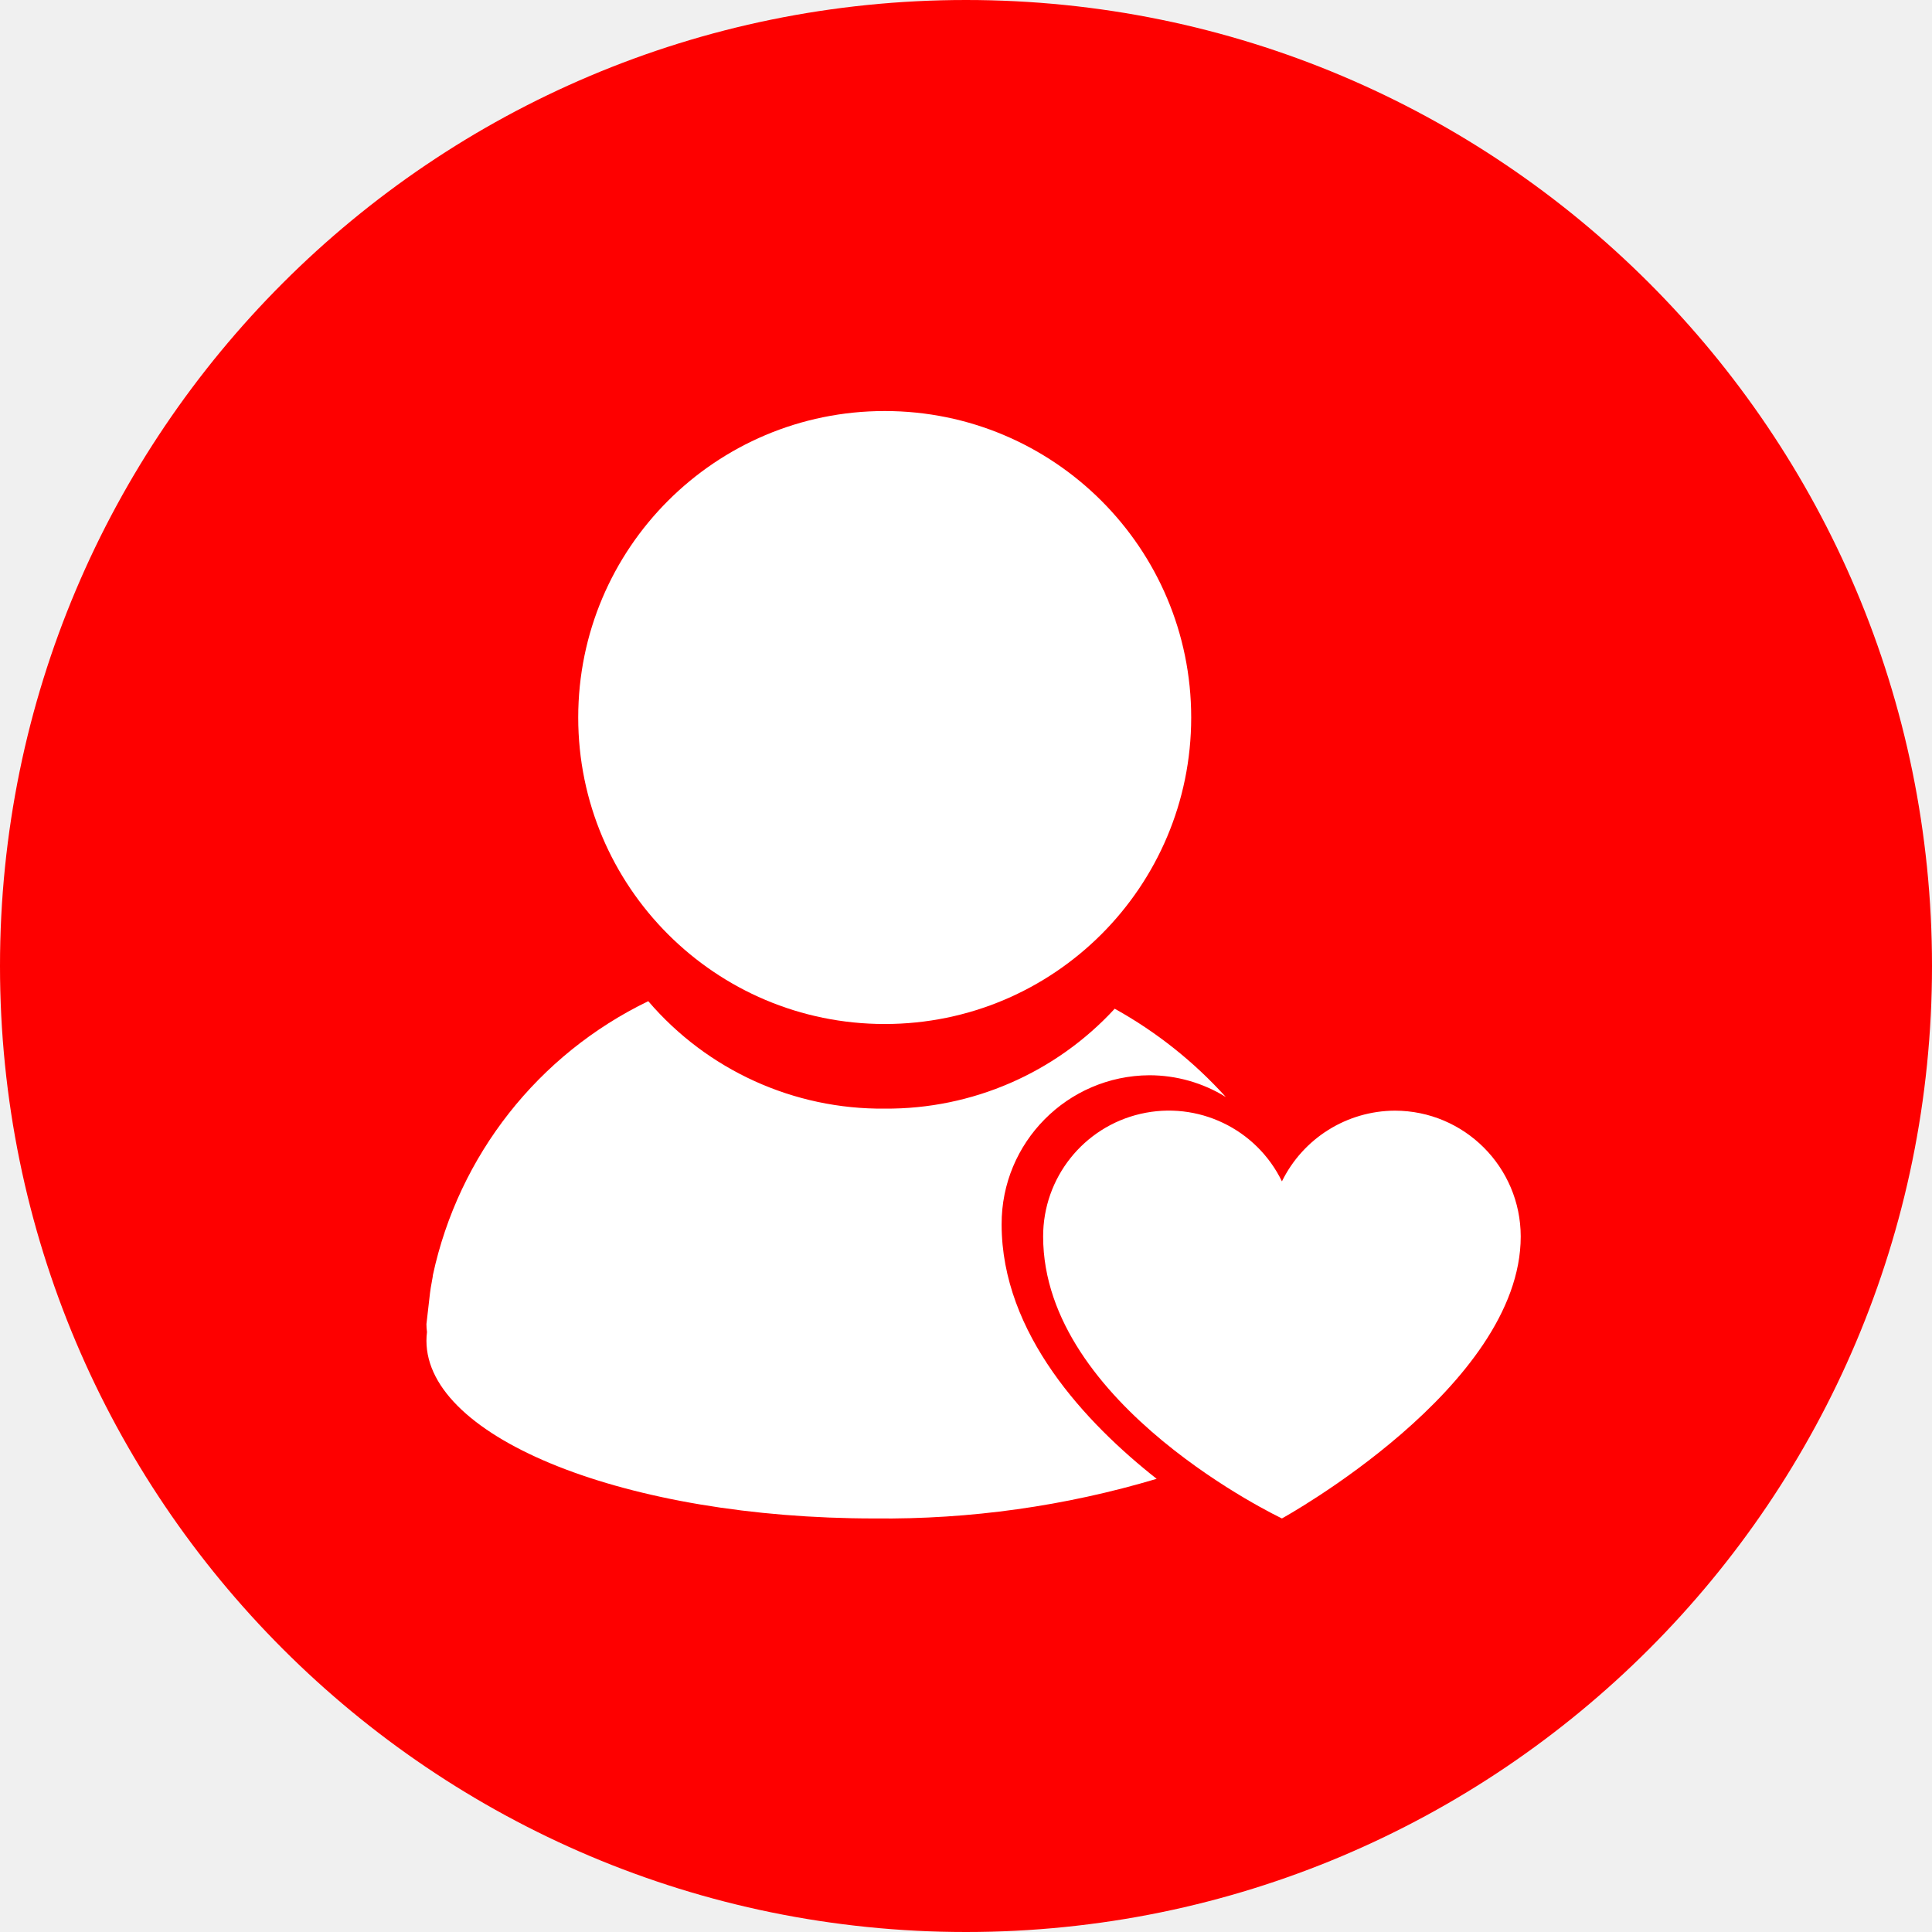
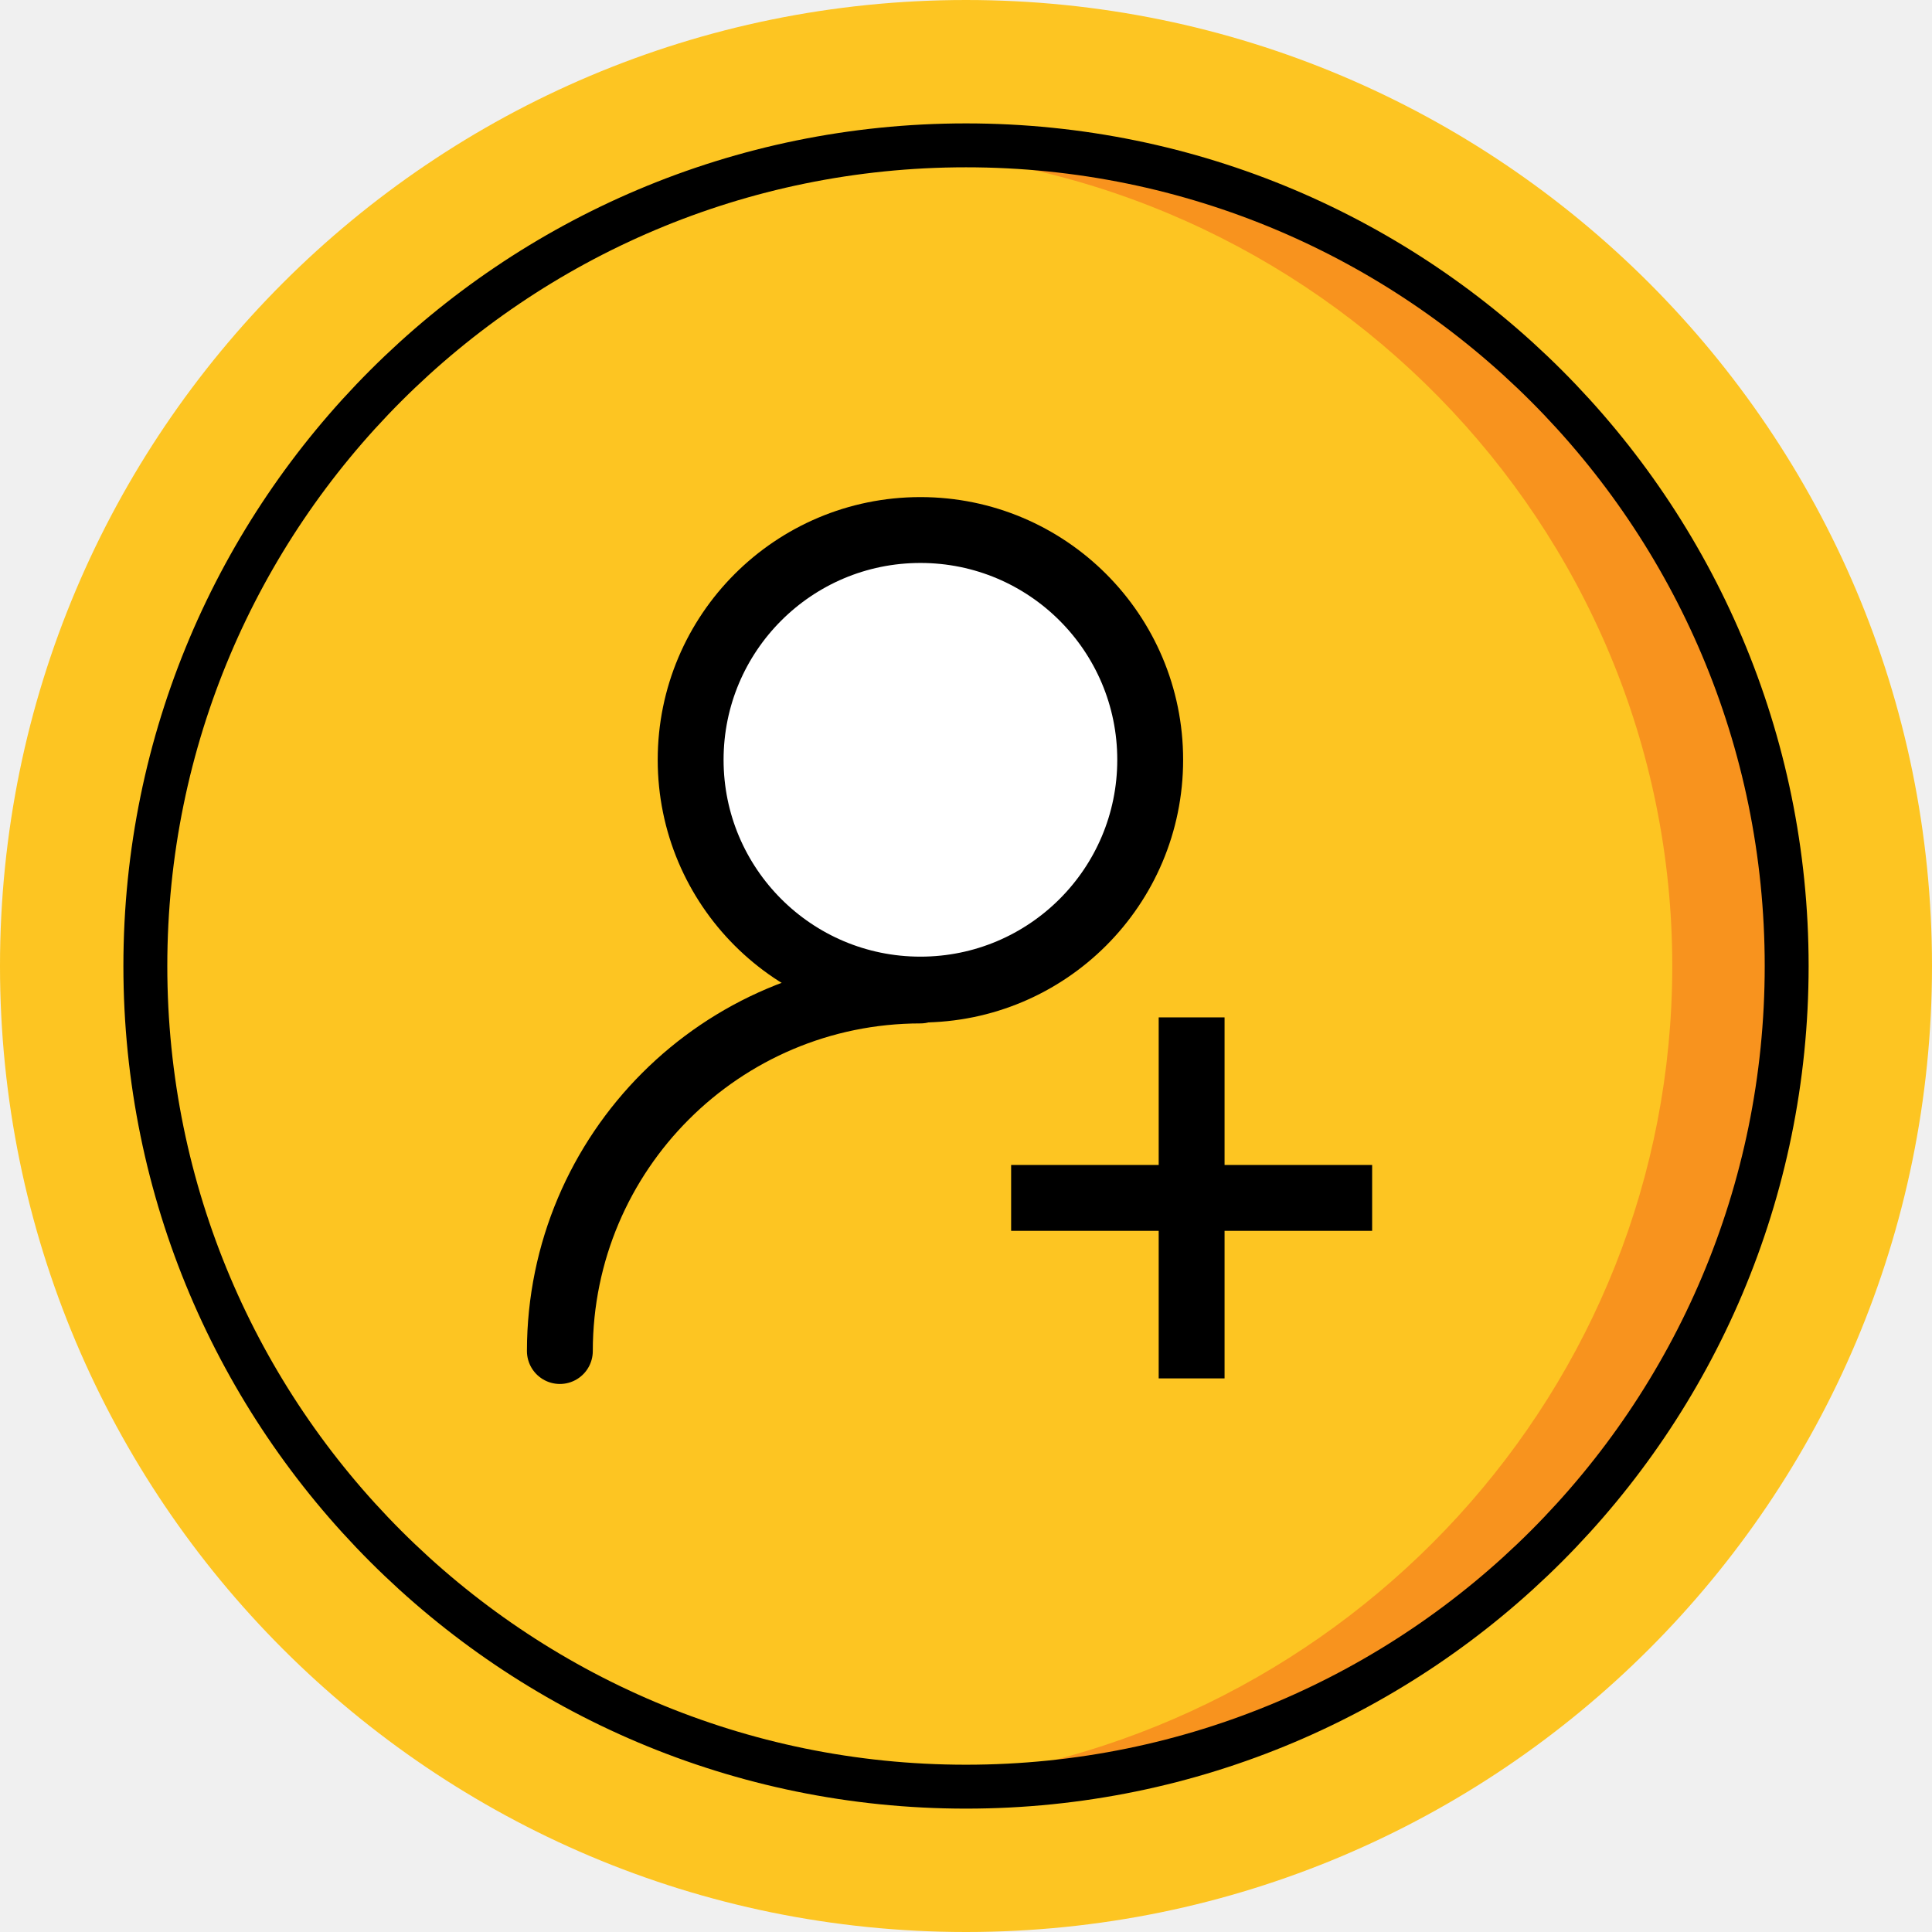
- <svg xmlns="http://www.w3.org/2000/svg" width="80" height="80" viewBox="0 0 80 80">
-   <defs>
-     <style>.a{fill:#fe0000;}.b{fill:#fff;}</style>
-   </defs>
-   <g transform="translate(-274 -1142)">
-     <circle class="a" cx="40" cy="40" r="40" transform="translate(274 1142)" />
-     <ellipse class="b" cx="12.691" cy="12.691" rx="12.691" ry="12.691" transform="translate(297.943 1159.02)" />
-     <path class="b" d="M18.55,21.419C8.321,21.419,0,18.117,0,14.059A2.866,2.866,0,0,1,.023,13.7,2.32,2.32,0,0,1,0,13.369l.119-1.035c.039-.368.07-.551.138-.909l.011-.088A16.441,16.441,0,0,1,9.185,0a12.726,12.726,0,0,0,9.793,4.449A12.818,12.818,0,0,0,28.5.312a17.944,17.944,0,0,1,4.6,3.655,6.028,6.028,0,0,0-3.167-.9,6.155,6.155,0,0,0-6.116,6.178c0,4.524,3.491,8.225,6.42,10.533A39.371,39.371,0,0,1,18.55,21.419Z" transform="translate(291.658 1183.457)" />
-     <g transform="translate(317.194 1187.99)">
-       <path class="b" d="M15.366.8a5.235,5.235,0,0,0-4.678,2.928A5.206,5.206,0,0,0,.8,6.01c0,7,9.888,11.675,9.888,11.675s9.888-5.438,9.888-11.675A5.218,5.218,0,0,0,15.366.8Z" transform="translate(-0.8 -0.8)" />
-     </g>
+ <svg xmlns="http://www.w3.org/2000/svg" id="组_3479" data-name="组 3479" width="176" height="176" viewBox="0 0 176 176">
+   <circle id="椭圆_176" data-name="椭圆 176" cx="88" cy="88" r="88" fill="#fdc522" />
+   <g id="组_769" data-name="组 769" transform="translate(13.241 13.241)">
+     <path id="路径_134" data-name="路径 134" d="M26.02,2a50.625,50.625,0,0,0-7.92.415C58.116,3.661,90.628,36.472,90.628,76.759c0,38.625-29.595,70.19-67.109,74.343h2.5a74.847,74.847,0,0,0,75.029-74.759C101.049,35.641,67.286,2,26.02,2Z" transform="translate(48.47 -2)" fill="#f8931e" />
+     <circle id="椭圆_177" data-name="椭圆 177" cx="74.76" cy="74.76" r="74.76" fill="none" stroke="#000" stroke-miterlimit="10" stroke-width="4" />
+   </g>
+   <g id="组_770" data-name="组 770" transform="translate(51.002 48.284)">
+     <ellipse id="XMLID_4_" cx="20.932" cy="20.932" rx="20.932" ry="20.932" stroke-width="6" transform="translate(11.914)" stroke="#000" stroke-linecap="round" stroke-linejoin="round" stroke-miterlimit="10" fill="#fff" />
+     <path id="XMLID_2_" d="M3.5,87.046A32.873,32.873,0,0,1,36.346,54.2" transform="translate(-3.5 -12.254)" fill="none" stroke="#000" stroke-linecap="round" stroke-linejoin="round" stroke-miterlimit="10" stroke-width="6" />
+     <line id="直线_163" data-name="直线 163" x2="32.887" transform="translate(41.109 60.841)" fill="none" stroke="#000" stroke-width="6" />
+     <line id="直线_164" data-name="直线 164" y2="32.887" transform="translate(57.552 44.397)" fill="none" stroke="#000" stroke-width="6" />
  </g>
</svg>
